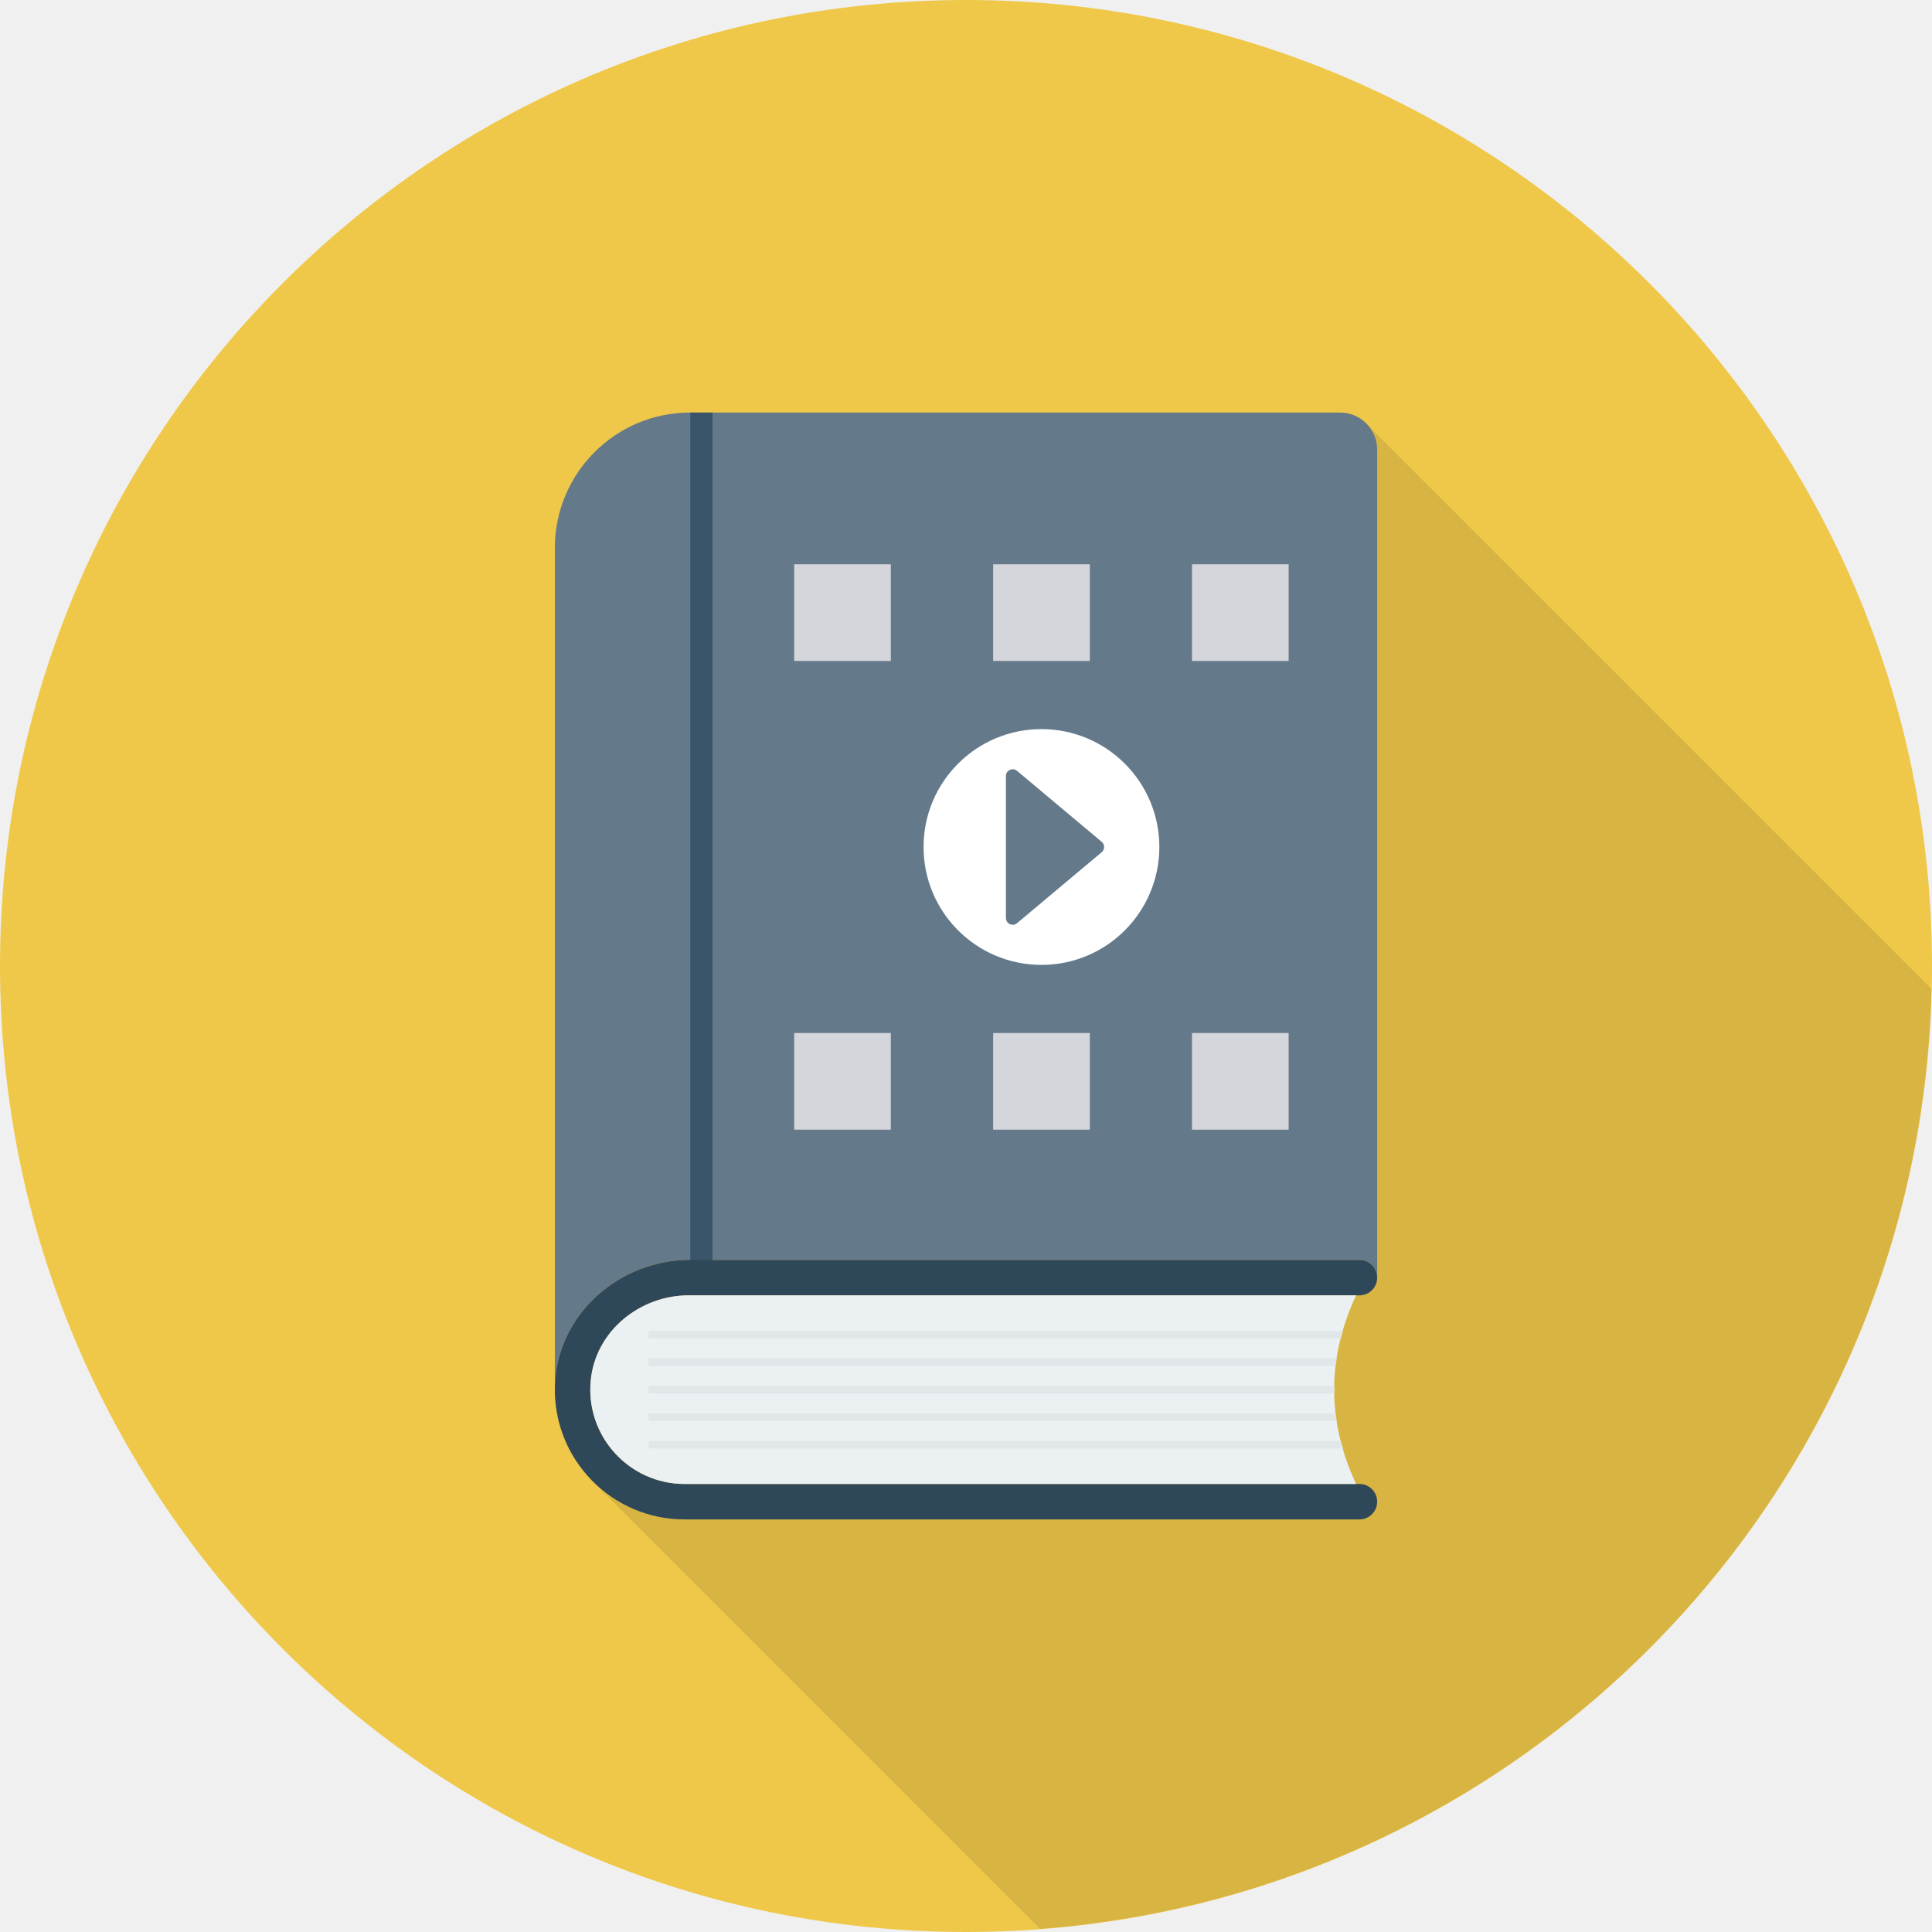
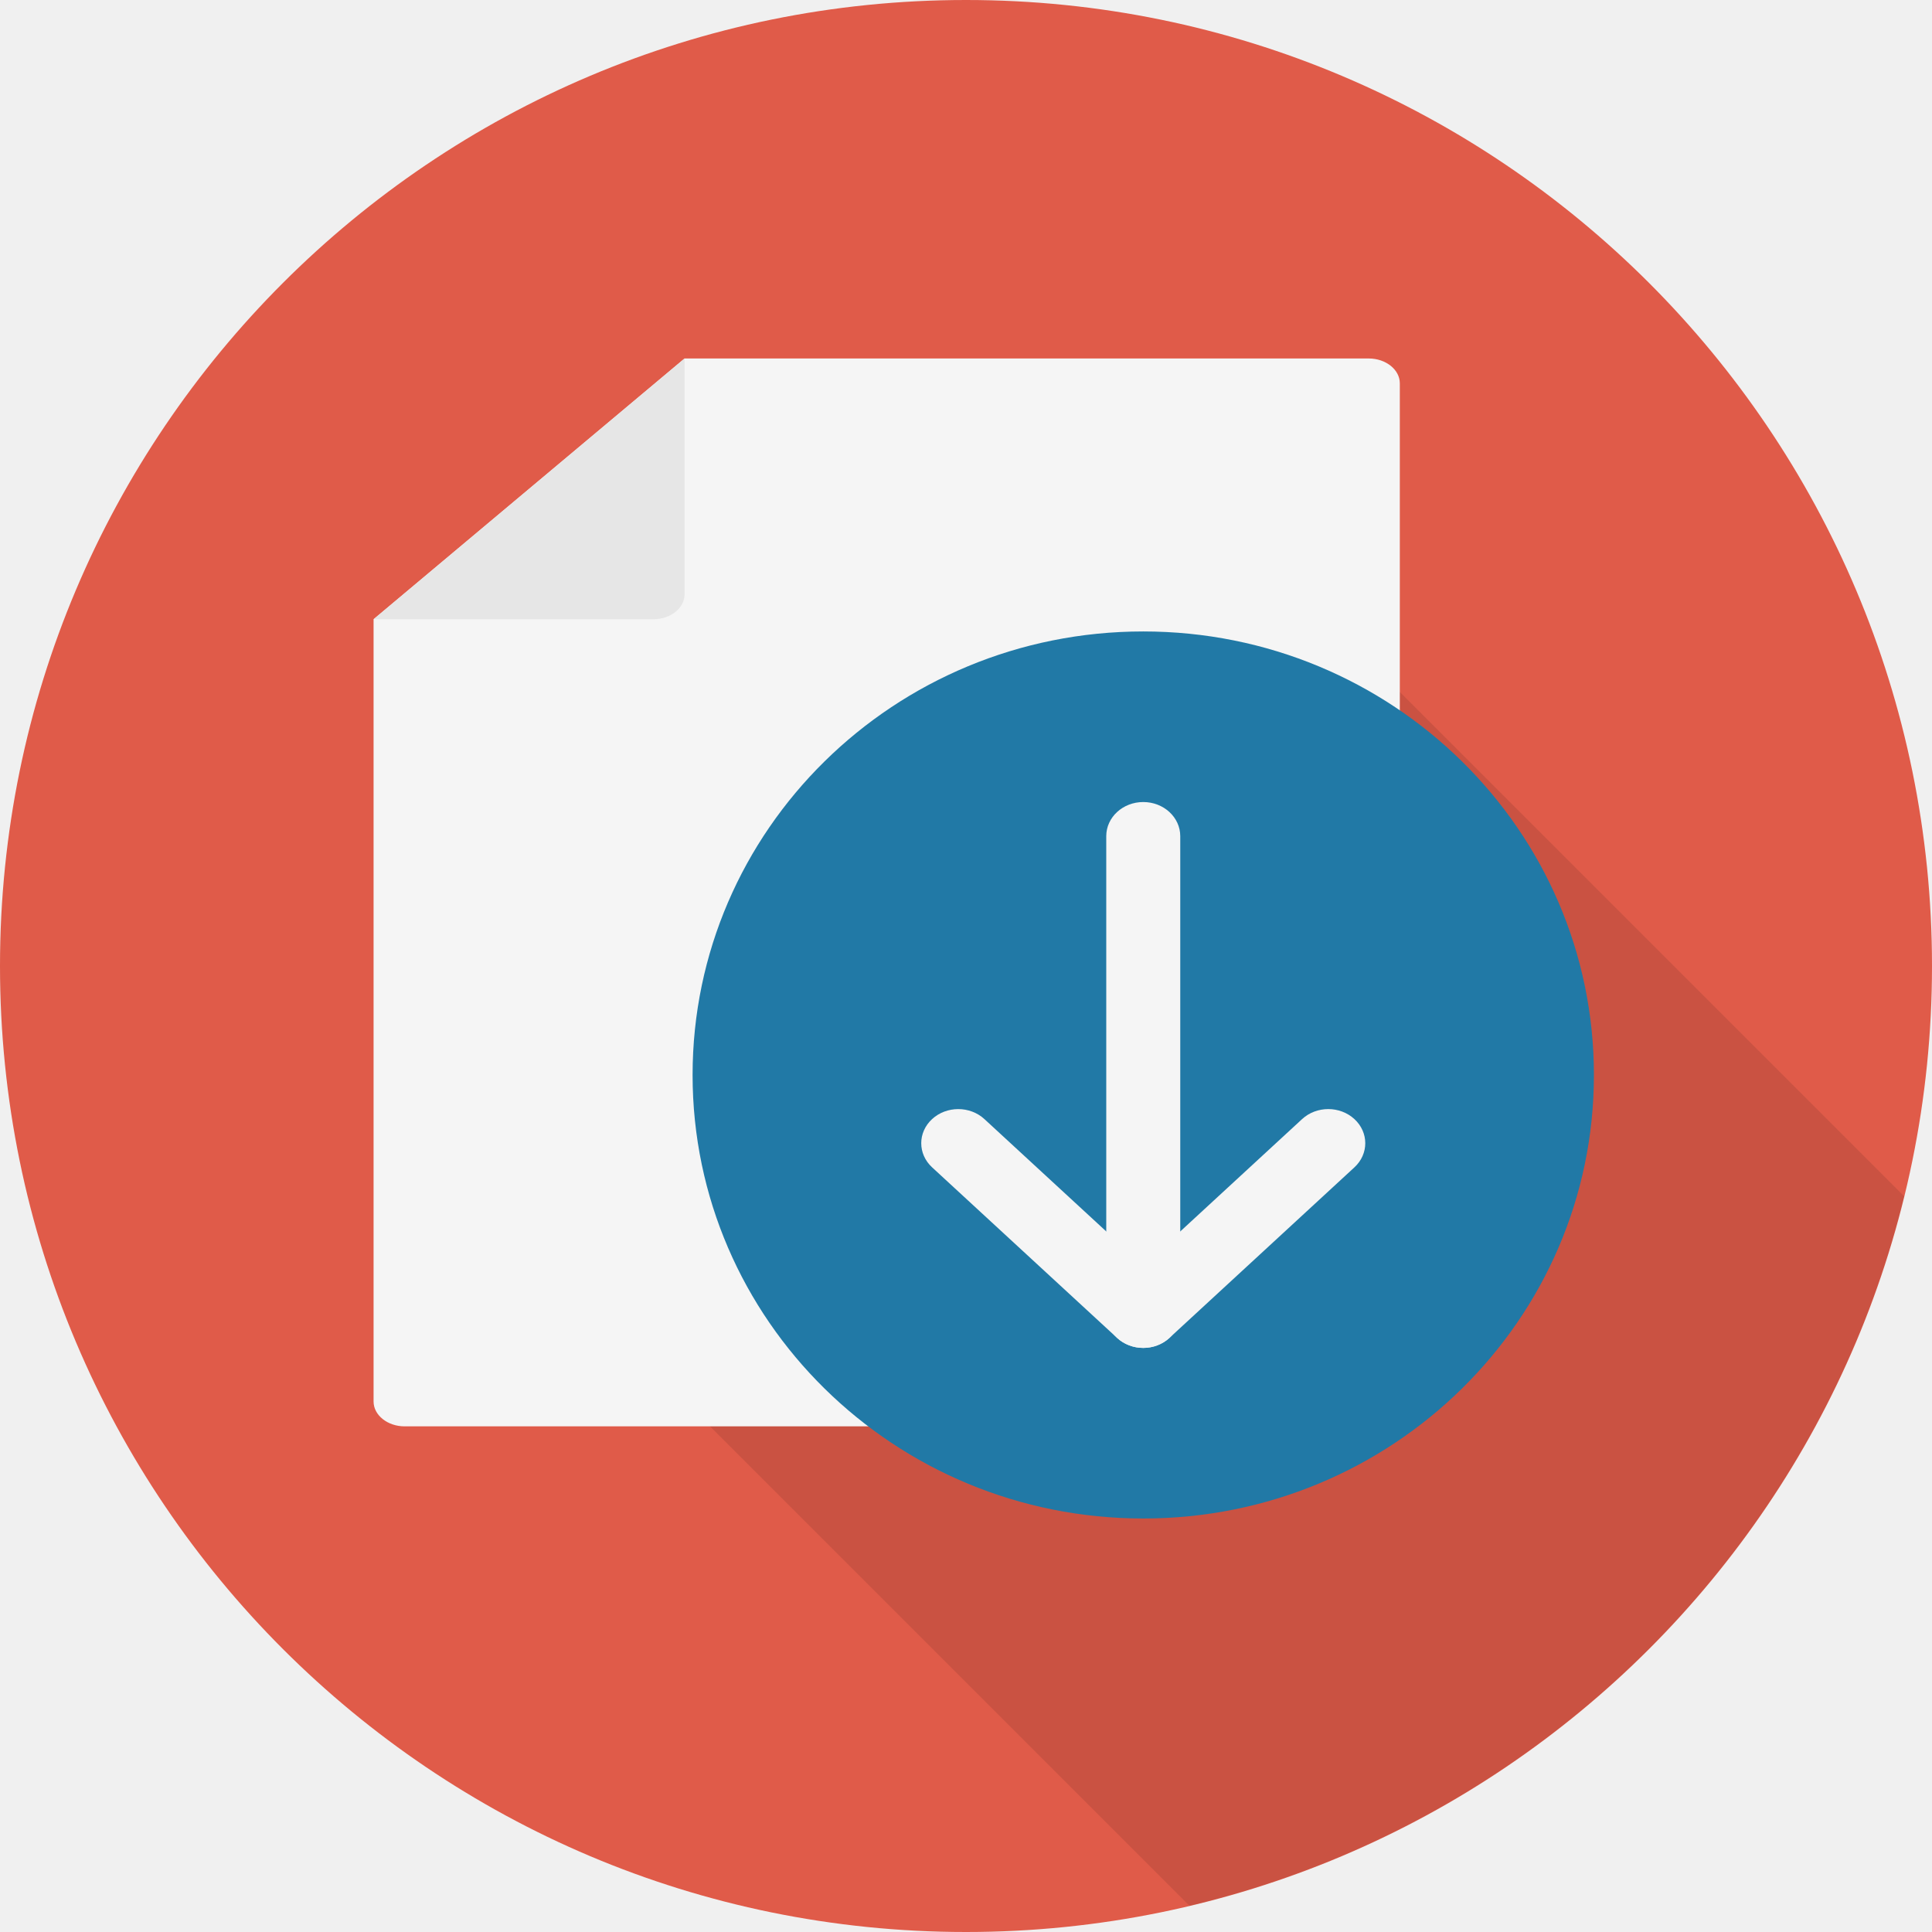
- <svg xmlns="http://www.w3.org/2000/svg" version="1.1" id="Layer_1" x="0px" y="0px" viewBox="0 0 512 512" style="enable-background:new 0 0 512 512;" xml:space="preserve">
-   <circle style="fill:#EFC84A;" cx="256" cy="256" r="256" />
-   <path style="opacity:0.1;enable-background:new    ;" d="M511.845,262.037L361.76,111.952c-1.76-1.653-4.053-2.613-6.613-2.613  H182.933c-19.84,0-35.893,16.053-35.893,35.84v222.027c-0.267,9.493,3.307,18.187,9.333,24.587l-0.053,0.053l119.328,119.328  C405.856,501.28,508.779,394.043,511.845,262.037z" />
-   <path style="fill:#64798A;" d="M355.12,109.333H182.912c-19.803,0-35.856,16.053-35.856,35.856v222.027  c0.565-18.821,16.987-33.333,35.813-33.333h177.397c2.592,0,4.699,2.101,4.699,4.699V119.168  C364.96,113.739,360.555,109.333,355.12,109.333z" />
-   <rect x="182.933" y="109.333" style="fill:#3A556A;" width="5.893" height="230.24" />
-   <path style="fill:#2F4859;" d="M181.429,393.275c-14.608,0-26.331-12.597-24.875-27.493c1.269-12.987,12.944-22.496,25.989-22.496  h177.723c2.592,0,4.699-2.101,4.699-4.699l0,0c0-2.592-2.101-4.699-4.699-4.699H182.869c-18.832,0-35.248,14.512-35.813,33.333  c-0.581,19.477,15.029,35.445,34.373,35.445h178.837c2.592,0,4.699-2.101,4.699-4.699l0,0c0-2.592-2.101-4.699-4.699-4.699H181.429  V393.275z" />
-   <path style="fill:#EBF0F3;" d="M156.56,365.776c-1.456,14.901,10.267,27.493,24.875,27.493h177.941  c-7.755-16.667-7.755-33.328,0-49.995H182.544C169.499,343.28,157.824,352.789,156.56,365.776z" />
-   <g>
-     <path style="fill:#E1E6E9;" d="M171.904,354.683h183.429c0.165-0.661,0.384-1.323,0.576-1.979H171.904V354.683z" />
-     <path style="fill:#E1E6E9;" d="M171.904,361.973h182.027c0.08-0.661,0.245-1.323,0.347-1.984H171.904V361.973z" />
-     <path style="fill:#E1E6E9;" d="M171.904,369.269h181.712c-0.011-0.661-0.011-1.323,0-1.984H171.904V369.269z" />
-     <path style="fill:#E1E6E9;" d="M171.904,376.56h182.373c-0.101-0.661-0.267-1.323-0.347-1.979H171.904V376.56z" />
-     <path style="fill:#E1E6E9;" d="M171.904,383.851h184.005c-0.192-0.661-0.411-1.323-0.576-1.979H171.904V383.851z" />
+ <svg xmlns="http://www.w3.org/2000/svg" width="512" height="512">
+   <g stroke="null">
+     <circle stroke="null" id="svg_1" fill="#E05B49" r="256" cy="256" cx="256" />
+     <path stroke="null" id="svg_2" opacity="0.1" d="m504.619,317.035l-152.598,-152.603l-0.005,0.005c-24.427,-33.381 -63.888,-55.083 -108.443,-55.083c-74.133,0 -134.24,60.107 -134.24,134.24c0,37.568 15.456,71.52 40.336,95.888l-0.005,0.011l165.552,165.552c93.2,-22.085 166.661,-95.066 189.403,-188.01z" />
+     <g stroke="null" id="svg_26" />
+     <g stroke="null" id="svg_27" />
+     <g stroke="null" id="svg_28" />
+     <g stroke="null" id="svg_29" />
+     <g stroke="null" id="svg_30" />
+     <g stroke="null" id="svg_31" />
+     <g stroke="null" id="svg_32" />
+     <g stroke="null" id="svg_33" />
+     <g stroke="null" id="svg_34" />
+     <g stroke="null" id="svg_35" />
+     <g stroke="null" id="svg_36" />
+     <g stroke="null" id="svg_37" />
+     <g stroke="null" id="svg_38" />
+     <g stroke="null" id="svg_39" />
+     <g stroke="null" id="svg_40" />
+     <g stroke="null" id="svg_49">
+       <path stroke="null" d="m181.414,95l181.311,0c4.533,0 8.241,2.962 8.241,6.581l0,269.837c0,3.62 -3.709,6.581 -8.241,6.581l-255.483,0c-4.533,0 -8.241,-2.962 -8.241,-6.581l0,-207.314l82.414,-69.105l0,-0z" fill="#F5F5F5" id="svg_41" />
+       <path stroke="null" d="m173.173,164.105c4.533,0 8.241,-2.962 8.241,-6.581l0,-62.523l-82.414,69.105l74.173,0l0,0z" fill="#E6E6E6" id="svg_42" />
+     </g>
+     <g transform="matrix(-0.9994293,0,0,-0.9835887,655.19,522.1627) " id="svg_47" stroke="null">
+       <circle id="svg_15" fill="#2179A6" r="119.5" cy="241.242" cx="352.417" stroke="null" />
+       <g id="svg_18" stroke="null">
+         <path id="svg_16" fill="#F5F5F5" d="m352.417,314.781c-5.416,0 -9.811,-4.109 -9.811,-9.192l0,-128.692c0,-5.083 4.395,-9.192 9.811,-9.192s9.811,4.109 9.811,9.192l0,128.692c0,5.083 -4.395,9.192 -9.811,9.192z" stroke="null" />
+         <path id="svg_17" fill="#F5F5F5" d="m401.474,232.05c-2.512,0 -5.023,-0.901 -6.937,-2.693l-42.12,-39.463l-42.12,39.463c-3.836,3.594 -10.037,3.594 -13.873,0s-3.836,-9.404 0,-12.998l49.056,-45.962c3.836,-3.594 10.037,-3.594 13.873,0l49.056,45.962c3.836,3.594 3.836,9.404 0,12.998c-1.913,1.792 -4.425,2.693 -6.937,2.693z" stroke="null" />
+       </g>
+     </g>
  </g>
-   <g>
-     <rect x="210.469" y="149.547" style="fill:#D5D6DB;" width="25.616" height="25.616" />
-     <rect x="263.2" y="149.547" style="fill:#D5D6DB;" width="25.616" height="25.616" />
-     <rect x="315.893" y="149.547" style="fill:#D5D6DB;" width="25.616" height="25.616" />
-     <rect x="210.469" y="273.76" style="fill:#D5D6DB;" width="25.616" height="25.616" />
-     <rect x="263.2" y="273.76" style="fill:#D5D6DB;" width="25.616" height="25.616" />
-     <rect x="315.893" y="273.76" style="fill:#D5D6DB;" width="25.616" height="25.616" />
-   </g>
-   <path style="fill:#FFFFFF;" d="M275.995,193.221c-17.253,0-31.243,13.989-31.243,31.243c0,17.253,13.989,31.243,31.243,31.243  c17.253,0,31.243-13.989,31.243-31.243C307.237,207.205,293.248,193.221,275.995,193.221z M291.957,225.845l-22.421,18.8  c-1.173,0.981-2.96,0.149-2.96-1.381v-37.595c0-1.531,1.787-2.368,2.96-1.381l22.421,18.8  C292.816,223.803,292.816,225.125,291.957,225.845z" />
-   <g>
- </g>
-   <g>
- </g>
-   <g>
- </g>
-   <g>
- </g>
-   <g>
- </g>
-   <g>
- </g>
-   <g>
- </g>
-   <g>
- </g>
-   <g>
- </g>
-   <g>
- </g>
-   <g>
- </g>
-   <g>
- </g>
-   <g>
- </g>
-   <g>
- </g>
-   <g>
- </g>
</svg>
